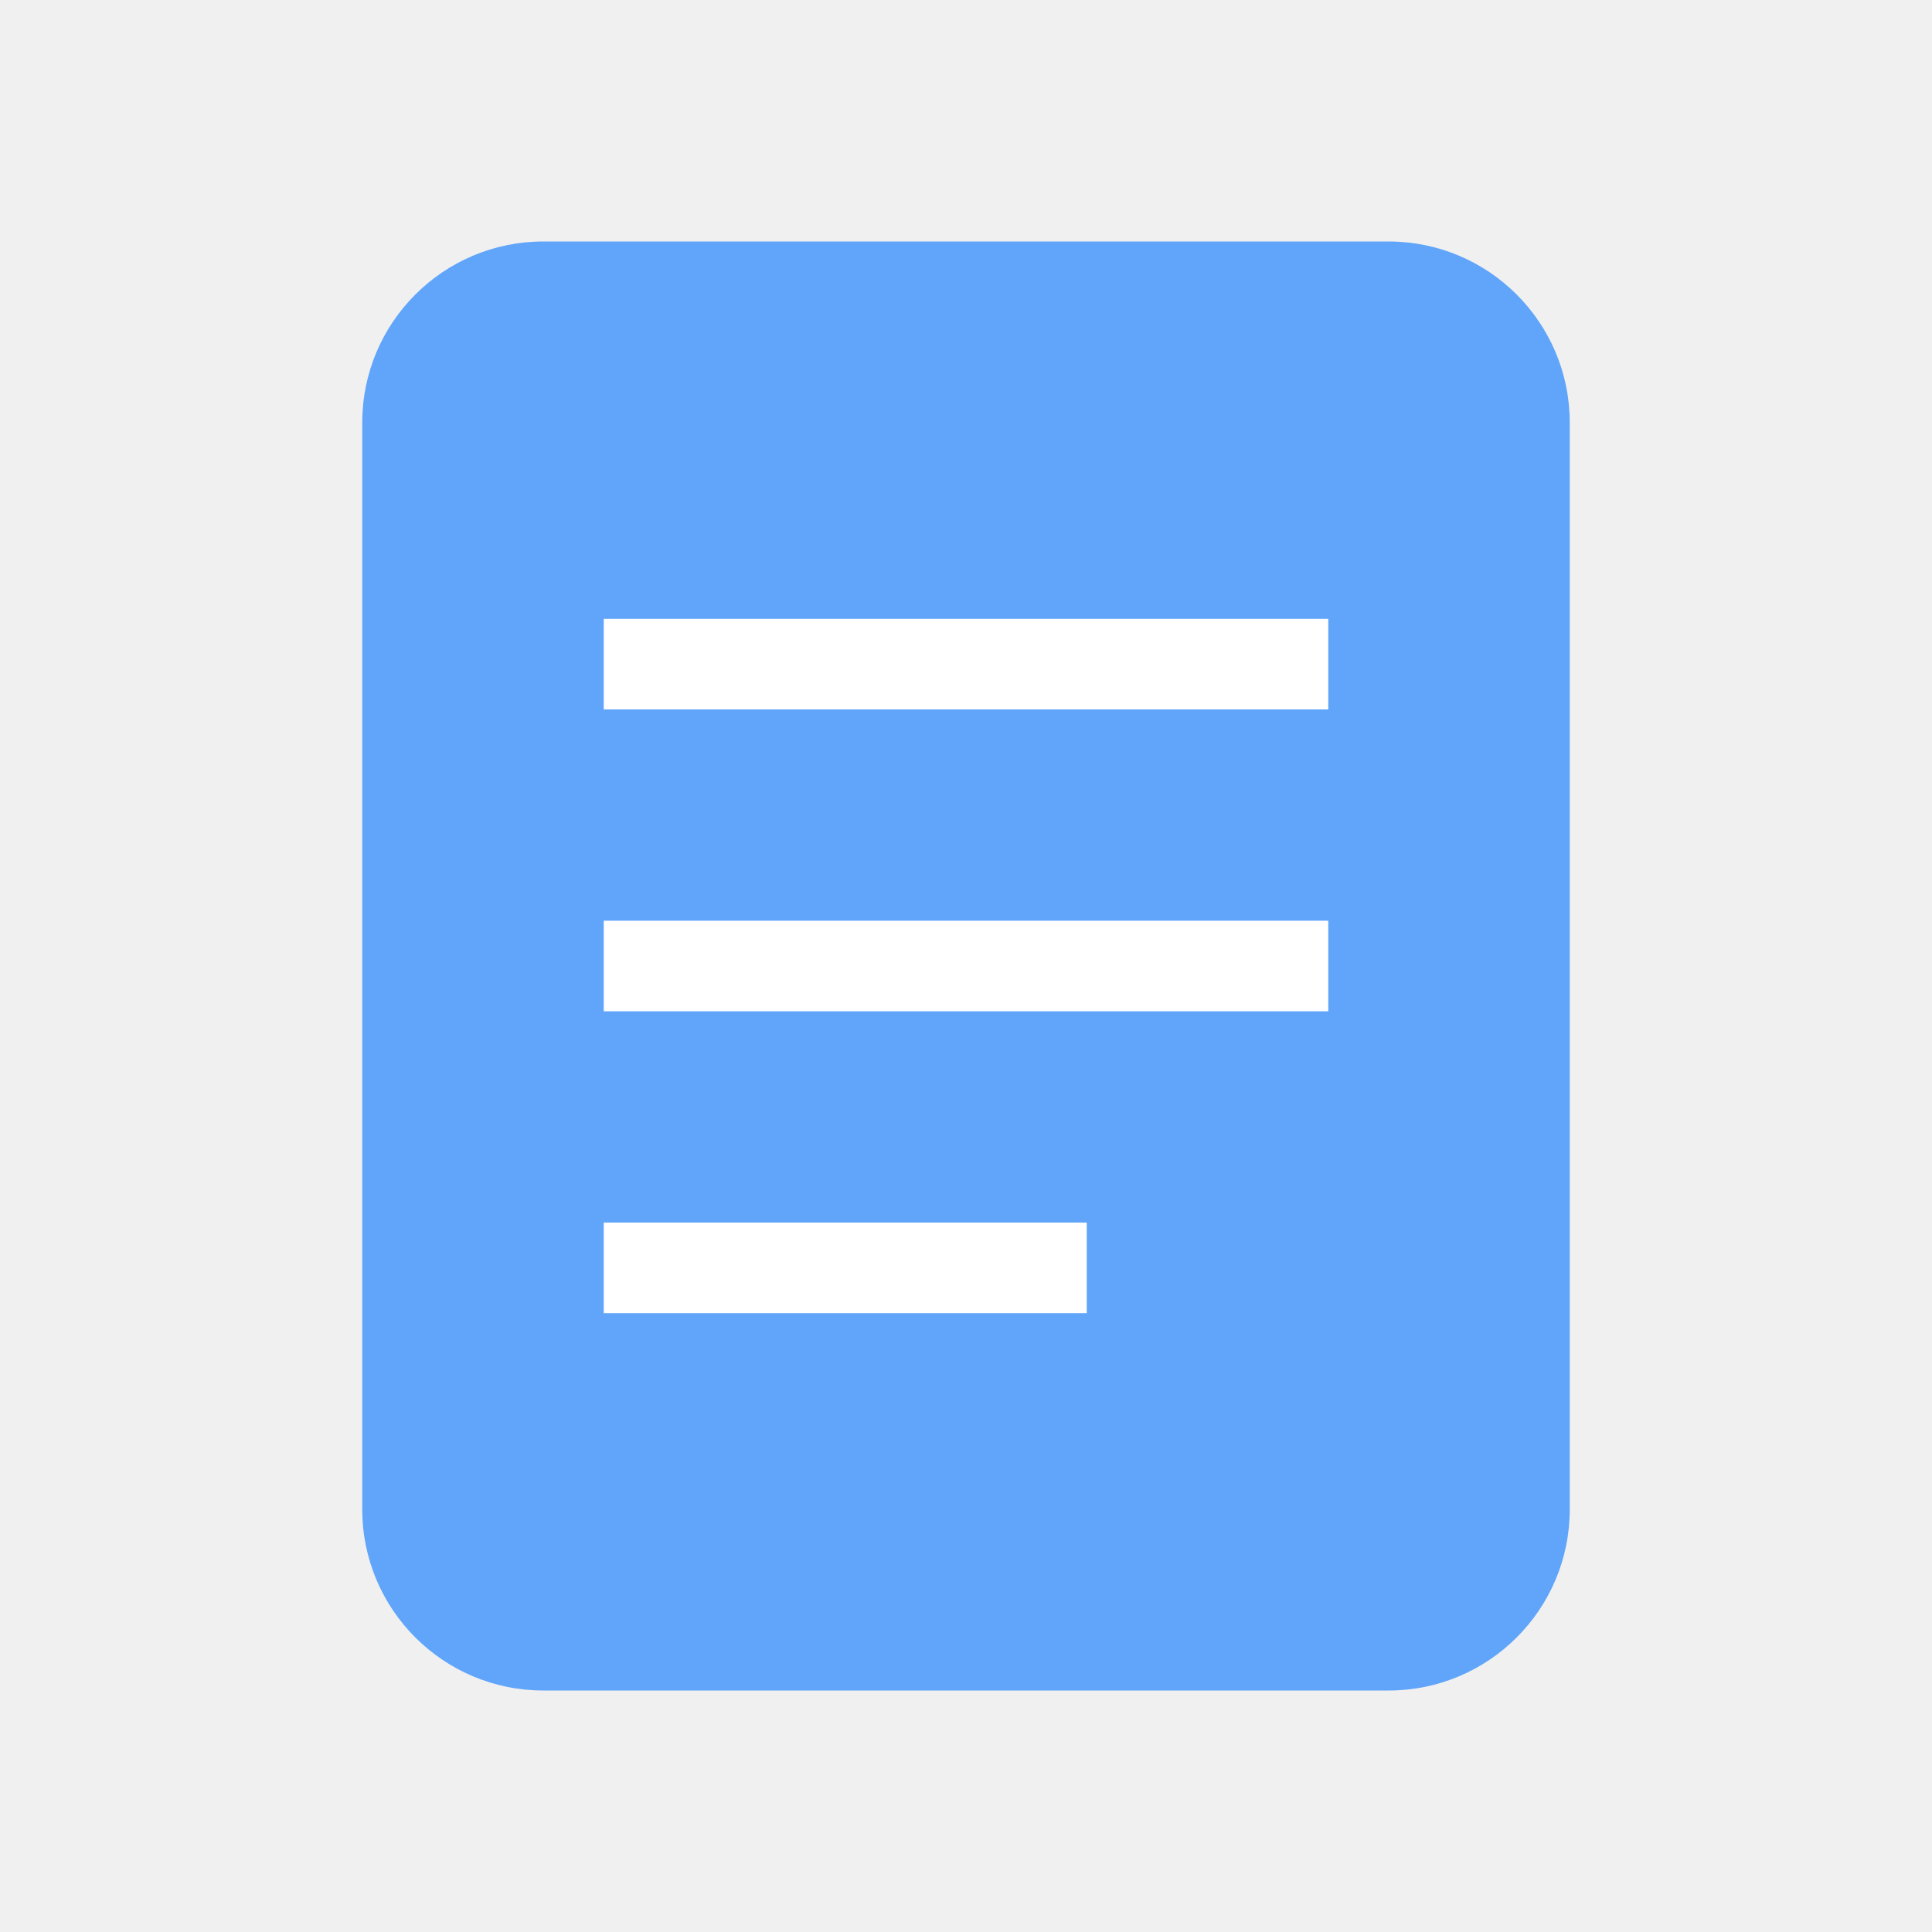
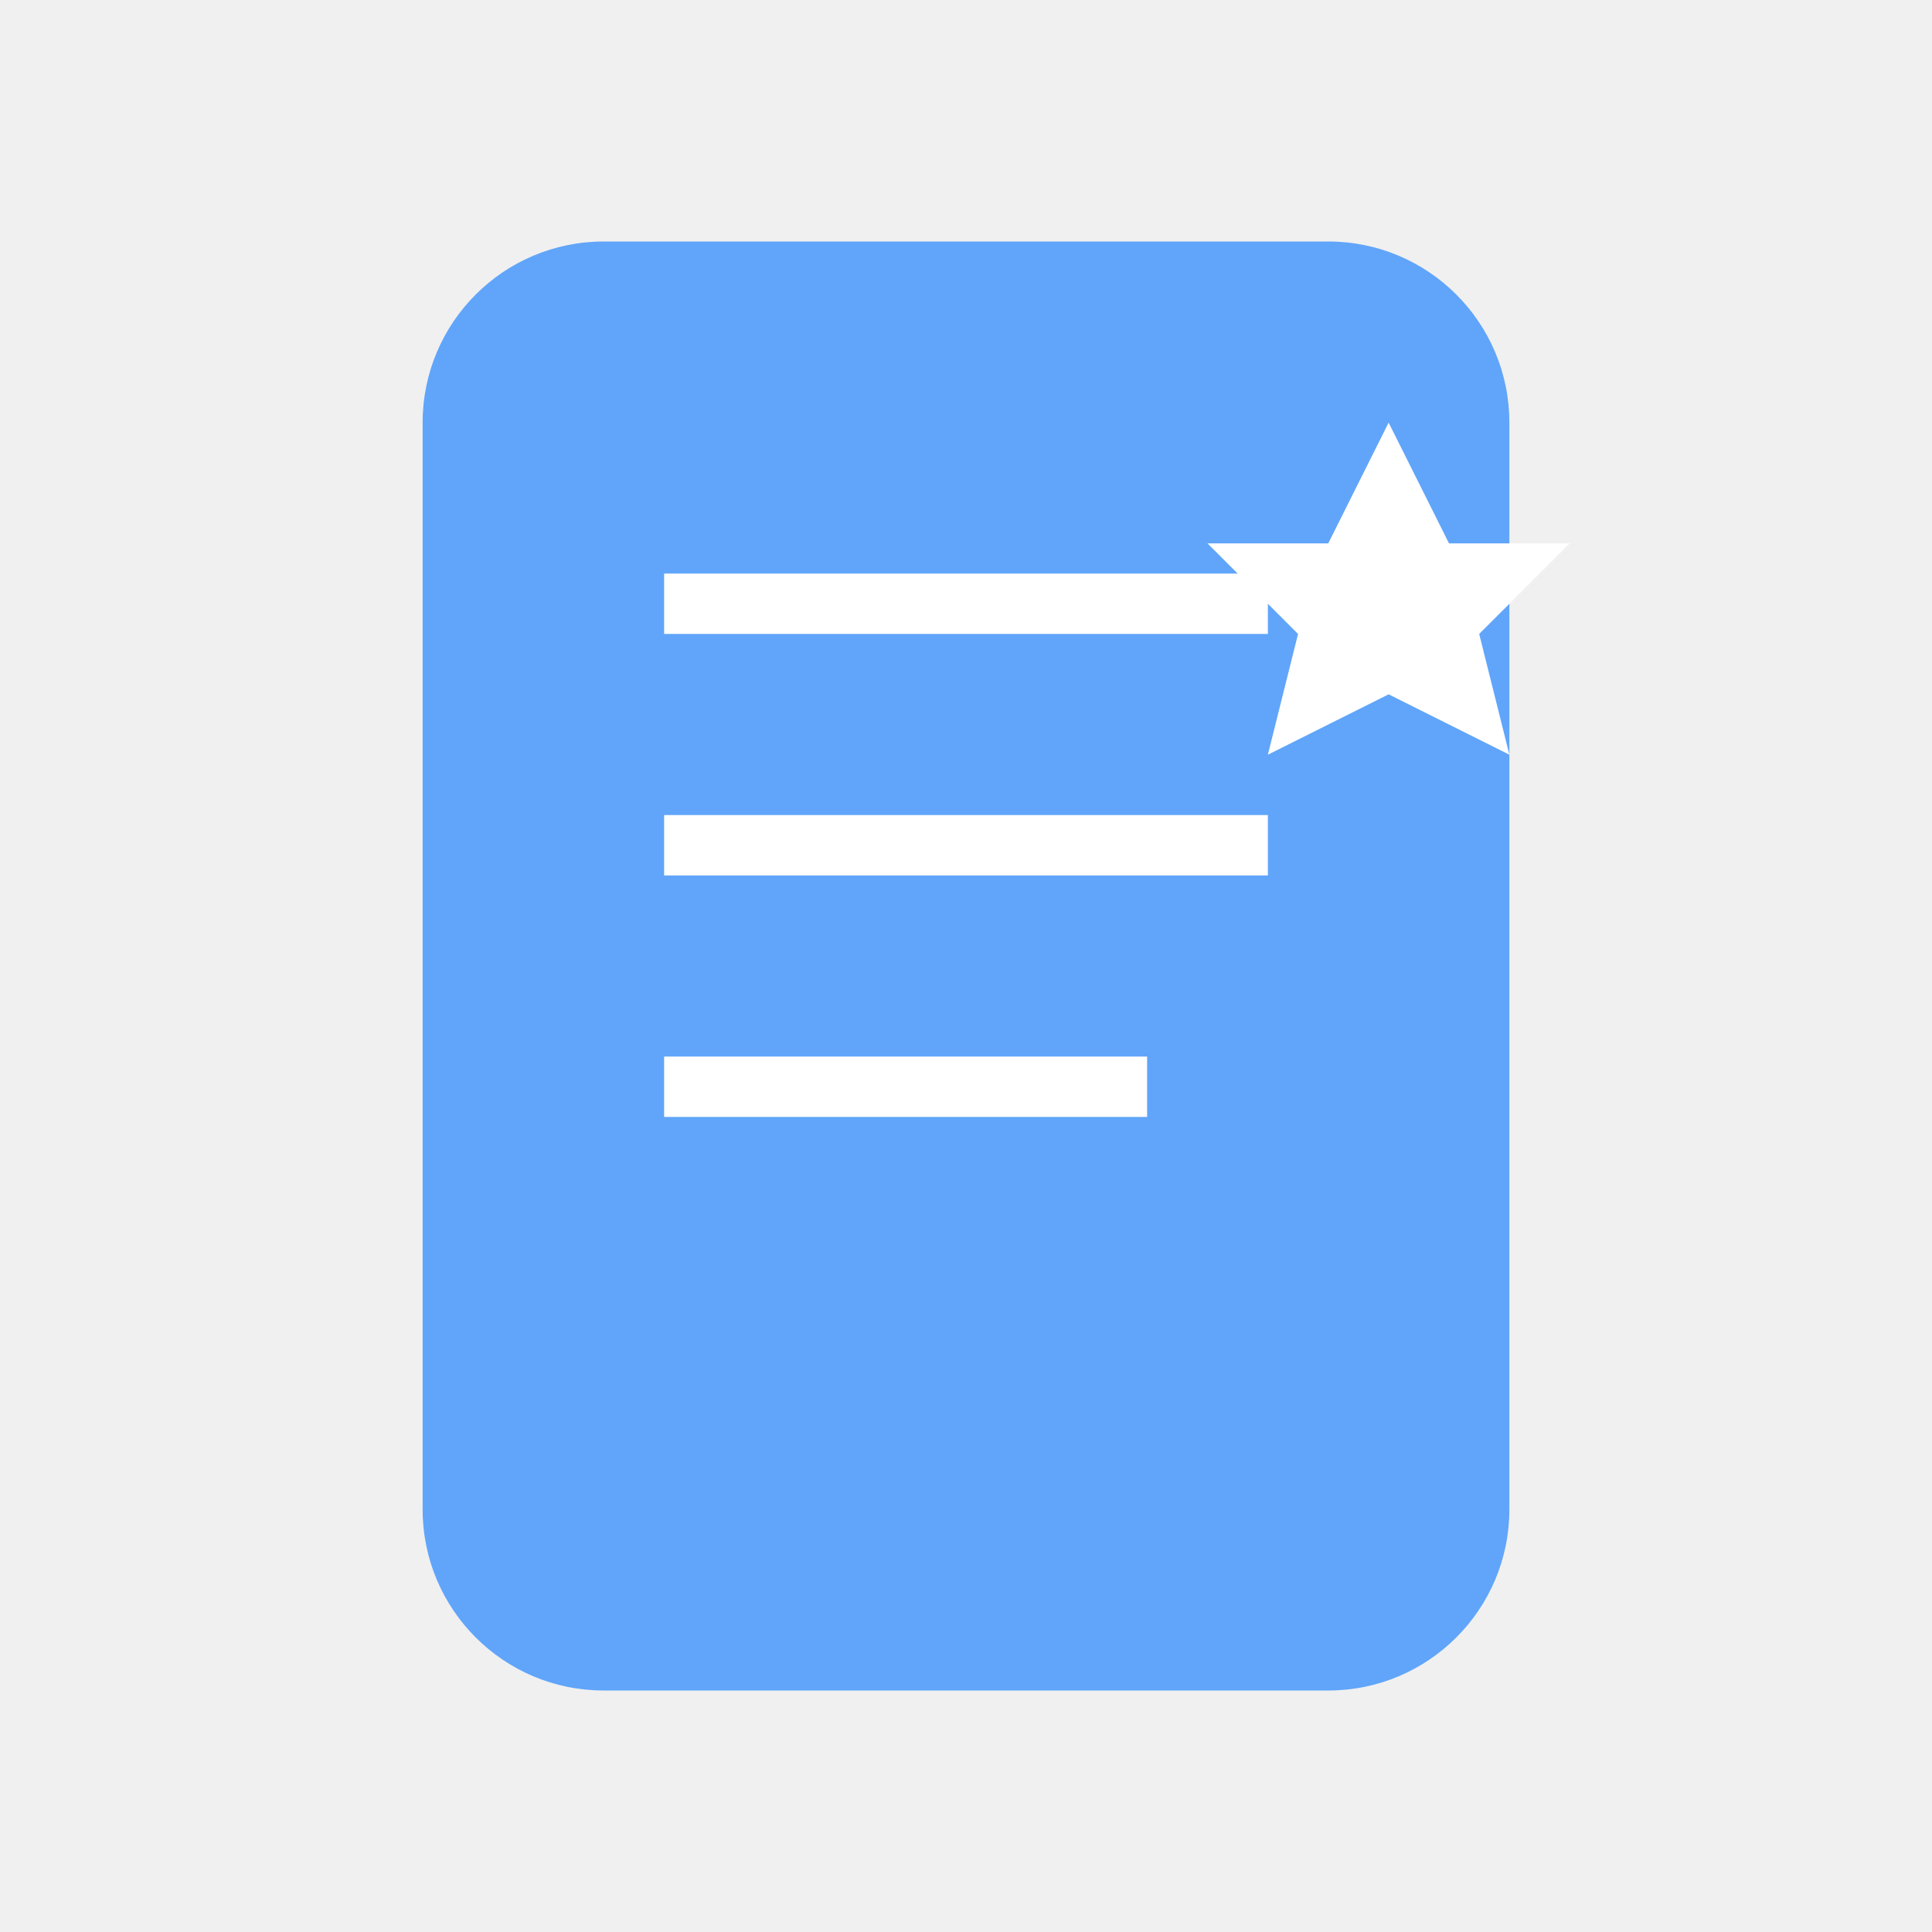
<svg xmlns="http://www.w3.org/2000/svg" viewBox="0 0 64 64">
-   <rect x="12" y="8" width="40" height="48" rx="6" fill="#60a5fa" />
-   <line x1="20" y1="22" x2="44" y2="22" stroke="white" stroke-width="3" />
-   <line x1="20" y1="32" x2="44" y2="32" stroke="white" stroke-width="3" />
-   <line x1="20" y1="42" x2="36" y2="42" stroke="white" stroke-width="3" />
+   <rect x="14" y="8" width="36" height="48" rx="6" fill="#60A5FA" />
+   <line x1="22" y1="20" x2="42" y2="20" stroke="white" stroke-width="2" />
+   <line x1="22" y1="28" x2="42" y2="28" stroke="white" stroke-width="2" />
+   <line x1="22" y1="36" x2="38" y2="36" stroke="white" stroke-width="2" />
+   <polygon points="46,14 48,18 52,18 49,21 50,25 46,23 42,25 43,21 40,18 44,18" fill="white" />
</svg>
